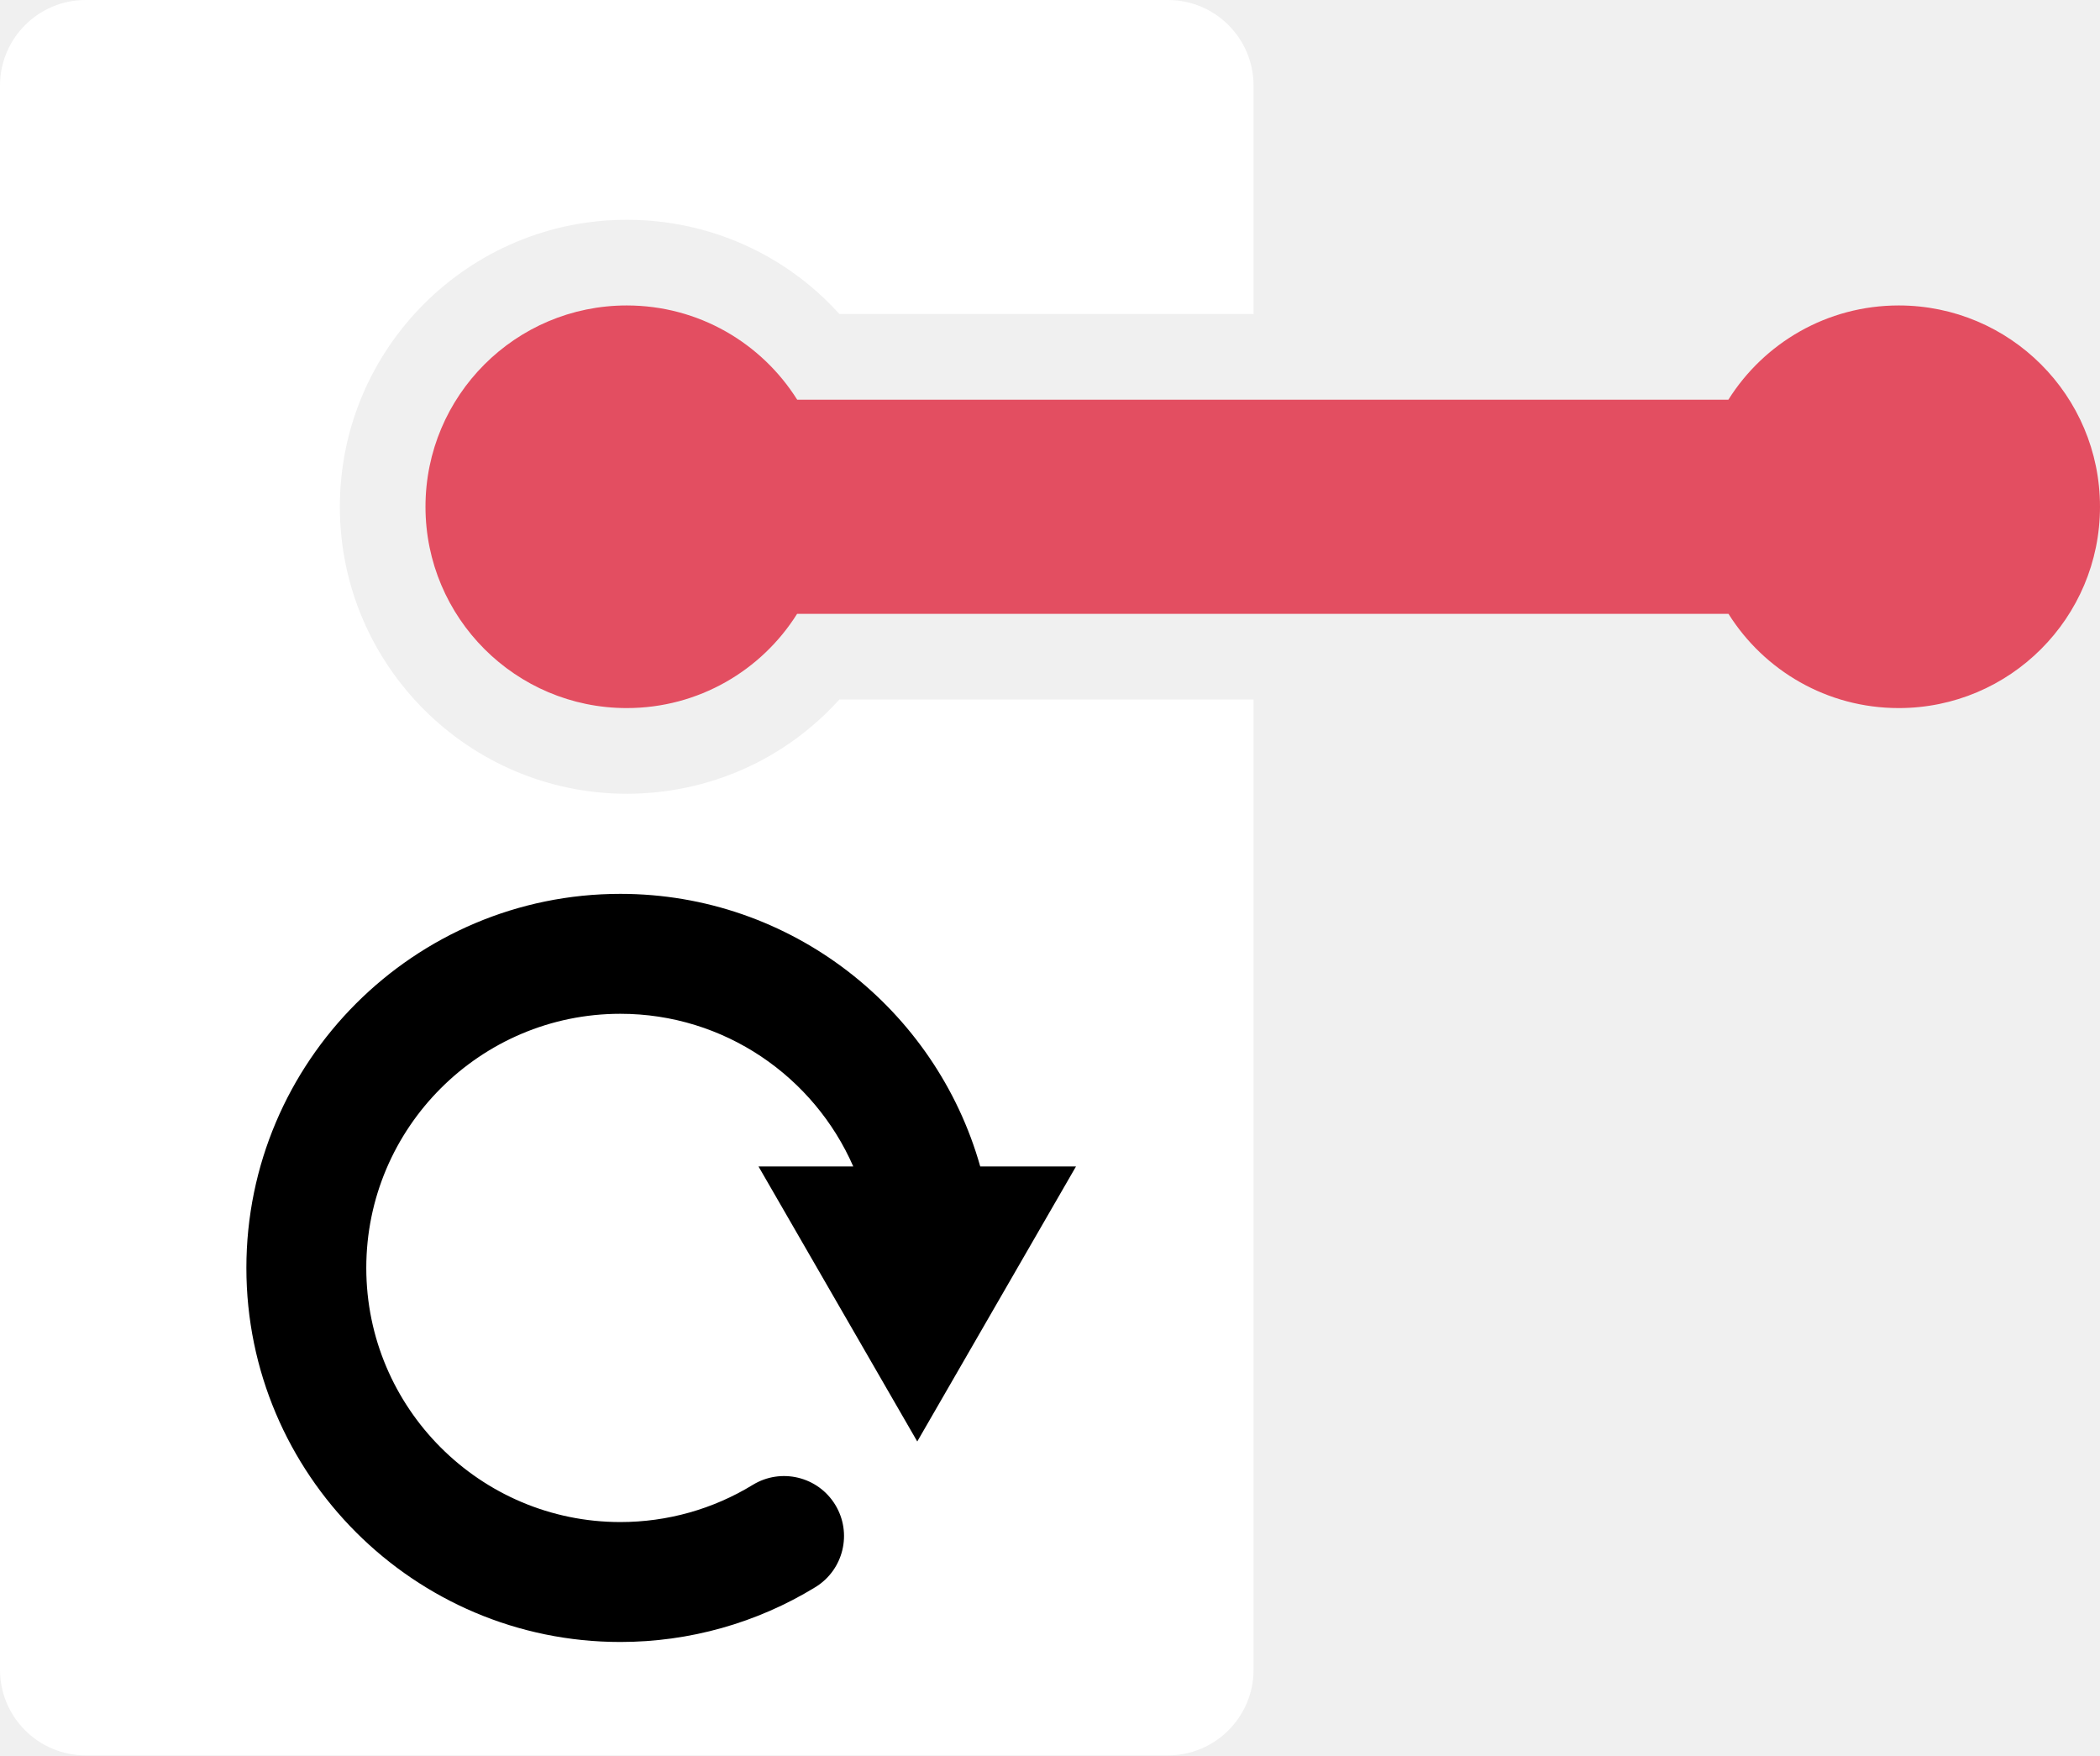
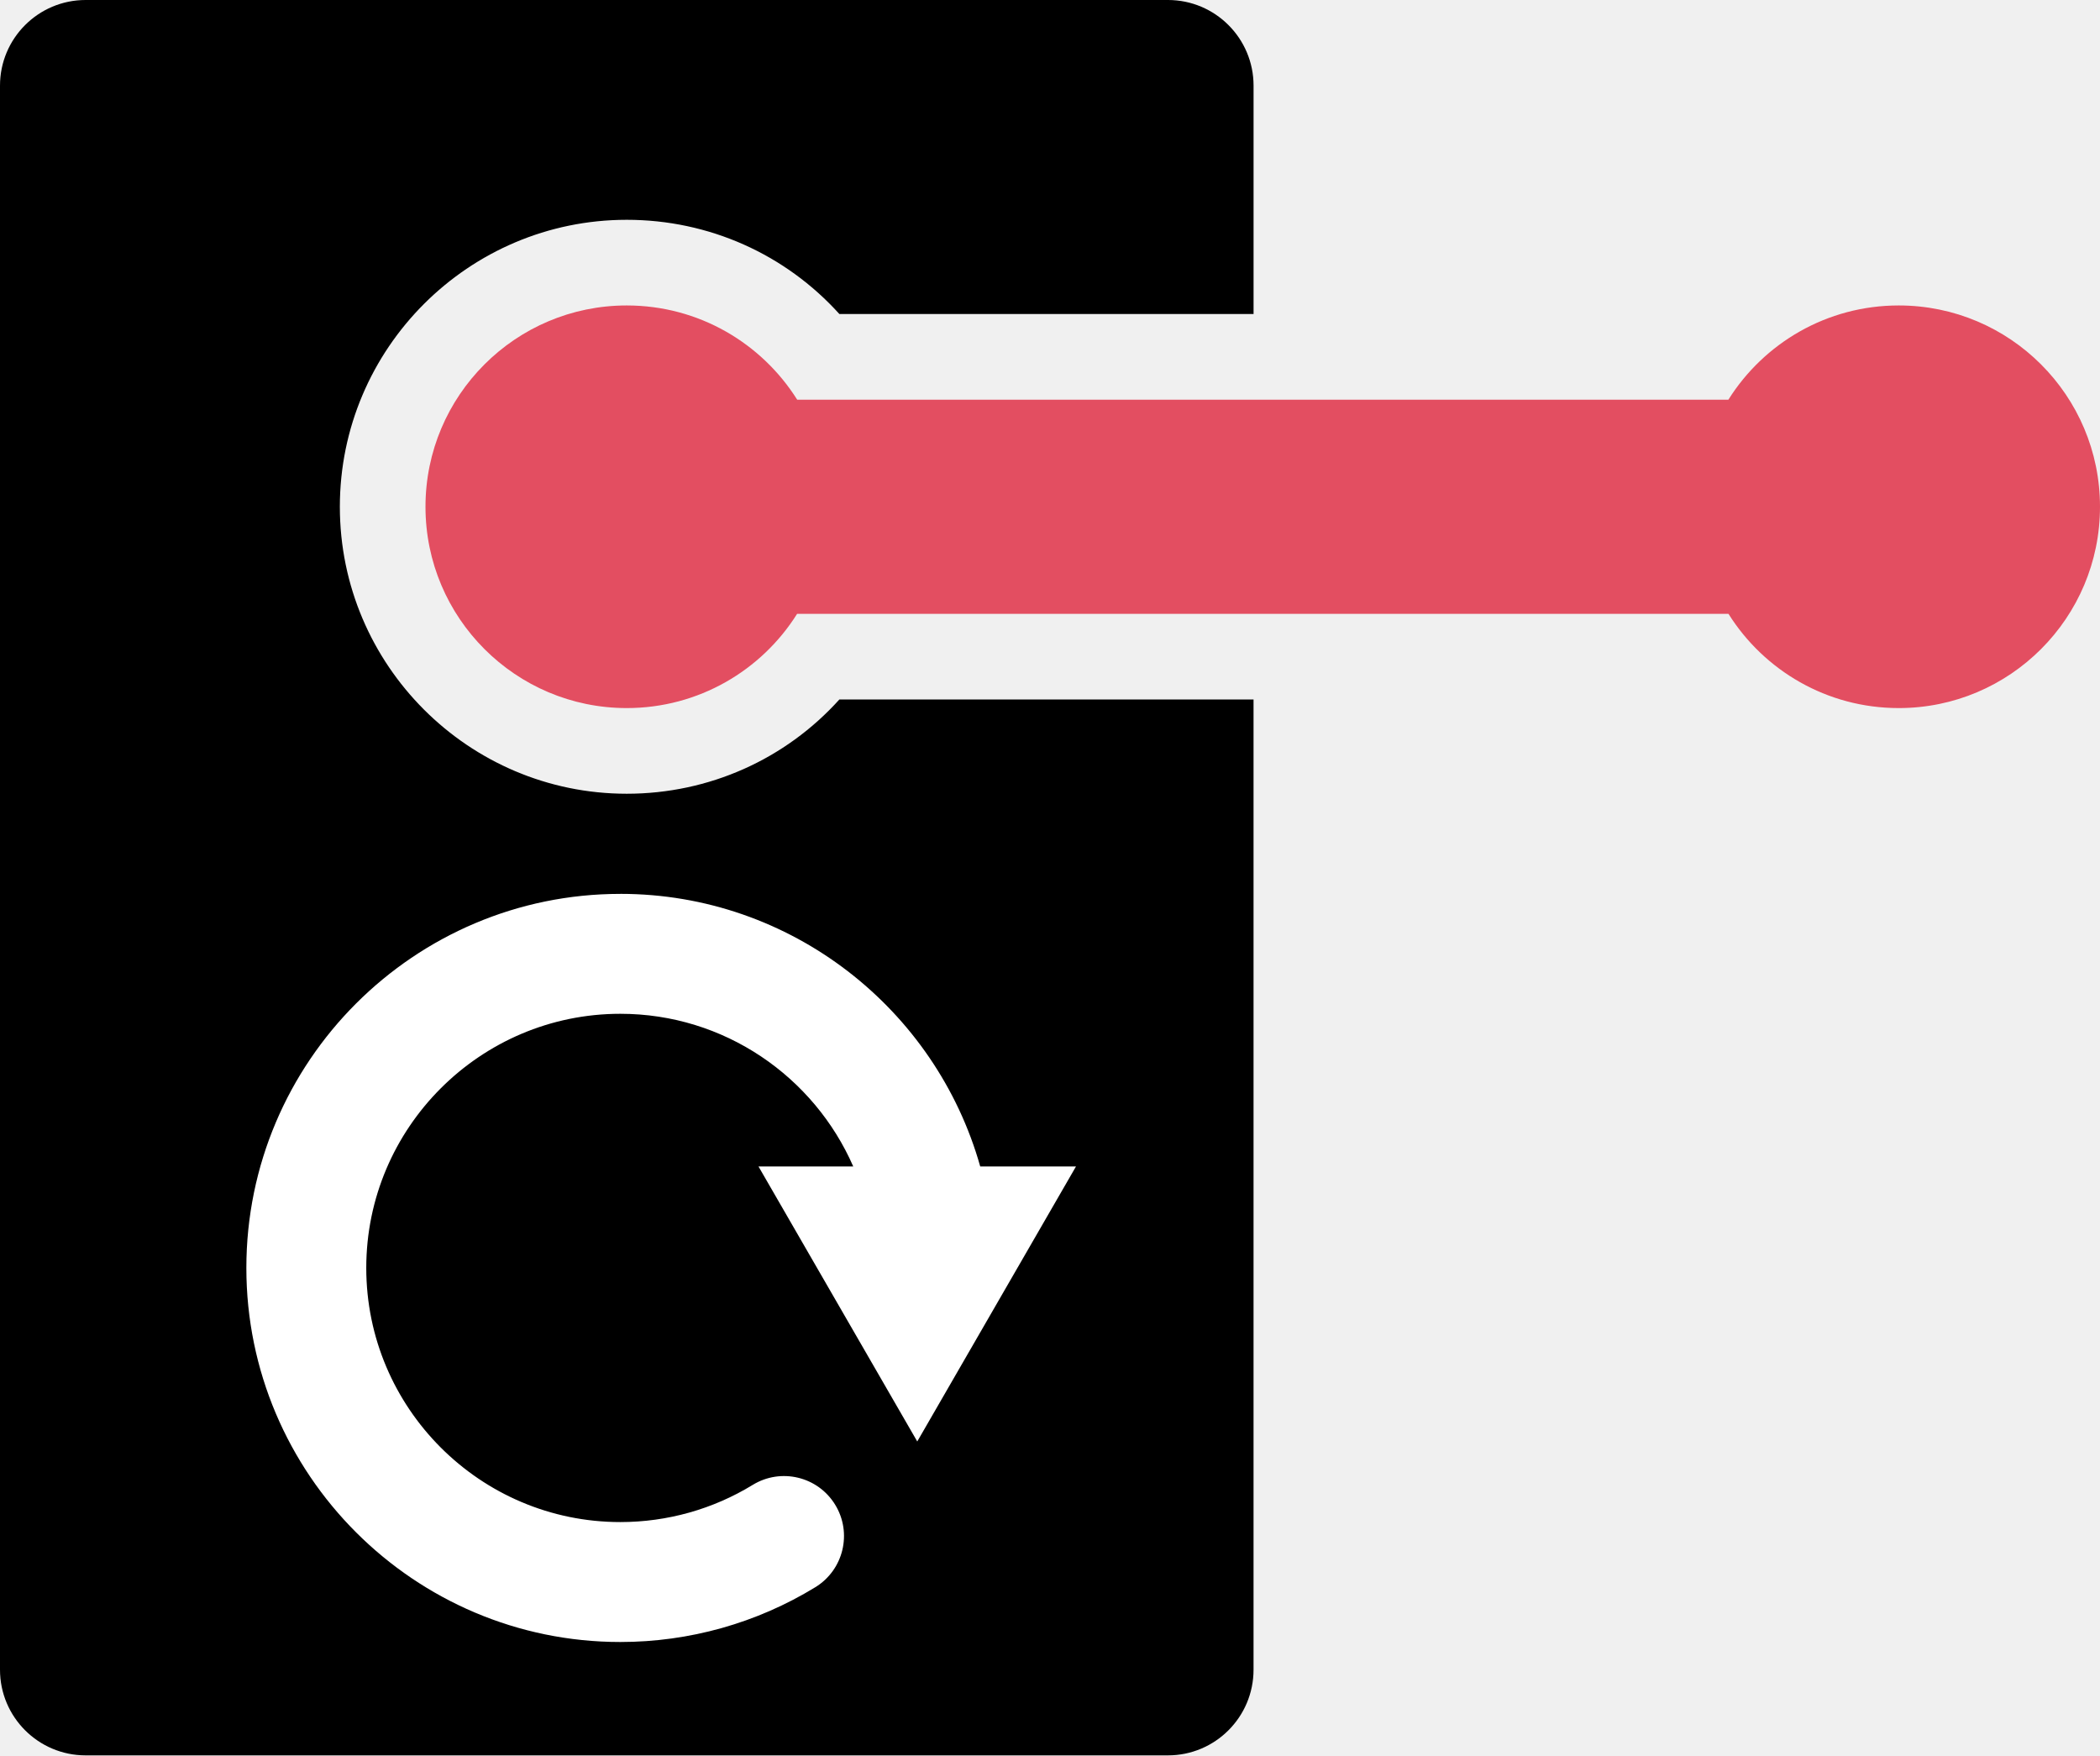
<svg xmlns="http://www.w3.org/2000/svg" width="86.502mm" height="72.29mm" viewBox="0 0 86.502 72.29" version="1.1" id="svg5">
  <defs id="defs2">
    <clipPath clipPathUnits="userSpaceOnUse" id="clipPath854">
      <path d="M 0,300 H 300 V 0 H 0 Z" id="path852" />
    </clipPath>
    <clipPath clipPathUnits="userSpaceOnUse" id="clipPath983">
      <path d="M 0,300 H 300 V 0 H 0 Z" id="path981" />
    </clipPath>
    <clipPath clipPathUnits="userSpaceOnUse" id="clipPath1482">
      <path d="M 0,300 H 300 V 0 H 0 Z" id="path1480" />
    </clipPath>
  </defs>
  <g id="layer1" transform="translate(49.32001,-5.166087)">
-     <g id="g1484" transform="matrix(0.3527778,0,0,-0.3527778,-14.74602,33.97321)" style="fill:#ffffff">
-       <path d="m 0,0 c -6.285,-6.971 -15.214,-11 -24.822,-11 -18.473,0 -33.5,15.028 -33.5,33.5 0,18.473 15.027,33.5 33.5,33.5 9.604,0 18.535,-4.028 24.827,-11 h 48.359 v 26.658 c 0,5.524 -4.476,10 -10,10 H -88.005 c -5.522,0 -10,-4.476 -10,-10 v -184.917 c 0,-5.522 4.478,-10 10,-10 H 38.364 c 5.524,0 10,4.478 10,10 V 0 Z" style="fill:#ffffff;fill-opacity:1;fill-rule:nonzero;stroke:none" id="path1486" />
-     </g>
+     <path style="fill:#000000;fill-opacity:1;fill-rule:nonzero;stroke:none;stroke-width:0.353" d="m -45.792,5.166 c -1.948,0 -3.528,1.579 -3.528,3.528 V 73.928 c 0,1.948 1.58,3.528 3.528,3.528 h 44.58 c 1.949,0 3.527,-1.58 3.527,-3.528 V 33.973 H -14.746 c -2.217,2.459 -5.367,3.881 -8.757,3.881 -6.517,0 -11.818,-5.302 -11.818,-11.818 0,-6.517 5.302,-11.818 11.818,-11.818 3.388,0 6.538,1.421 8.758,3.88 H 2.316 V 8.694 c 0,-1.949 -1.579,-3.528 -3.527,-3.528 z" id="path1486" />
+     <path style="fill:#ffffff;fill-opacity:1;fill-rule:nonzero;stroke:none;stroke-width:0.353" d="m -23.767,41.977 c 7.046,0 12.999,4.757 14.824,11.227 h 3.944 l -6.538,11.325 -6.539,-11.325 h 3.903 c -1.616,-3.697 -5.308,-6.288 -9.594,-6.288 -5.77,0 -10.466,4.695 -10.466,10.466 0,5.771 4.695,10.466 10.466,10.466 1.931,0 3.817,-0.53 5.454,-1.532 1.164,-0.711 2.683,-0.346 3.395,0.818 0.712,1.163 0.346,2.683 -0.817,3.396 -2.413,1.477 -5.19,2.257 -8.032,2.257 -8.494,0 -15.405,-6.911 -15.405,-15.405 0,-8.494 6.911,-15.404 15.405,-15.404 z" id="path853" />
    <g id="g1488" transform="matrix(0.3527778,0,0,-0.3527778,37.18191,26.03571)">
      <path d="m 0,0 c 0,-12.97 -10.521,-23.5 -23.5,-23.5 -8.38,0 -15.73,4.391 -19.88,11 h -108.75 c -4.15,-6.609 -11.51,-11 -19.891,-11 -12.969,0 -23.5,10.53 -23.5,23.5 0,12.98 10.531,23.5 23.5,23.5 8.391,0 15.741,-4.39 19.901,-11 h 108.73 c 4.15,6.61 11.51,11 19.89,11 C -10.521,23.5 0,12.98 0,0" style="fill:#e34e61;fill-opacity:1;fill-rule:nonzero;stroke:none" id="path1490" />
    </g>
-     <g id="g1492" transform="matrix(0.3527778,0,0,-0.3527778,-11.53691,64.52948)" style="fill:#000000">
-       <path d="M 0,0 18.534,32.104 H 7.354 c -5.174,18.339 -22.047,31.824 -42.021,31.824 -24.077,0 -43.666,-19.589 -43.666,-43.666 0,-24.078 19.589,-43.667 43.666,-43.667 8.055,0 15.928,2.213 22.769,6.399 3.297,2.019 4.335,6.327 2.316,9.625 -2.018,3.297 -6.325,4.333 -9.624,2.317 -4.641,-2.84 -9.986,-4.341 -15.461,-4.341 -16.357,0 -29.666,13.308 -29.666,29.667 0,16.357 13.309,29.666 29.666,29.666 12.15,0 22.614,-7.344 27.196,-17.824 h -11.064 z" style="fill:#000000;fill-opacity:1;fill-rule:nonzero;stroke:none" id="path1494" />
-     </g>
+     <g id="g1492" transform="matrix(0.3527778,0,0,-0.3527778,-11.53691,64.52948)" style="fill:#000000" />
  </g>
</svg>
